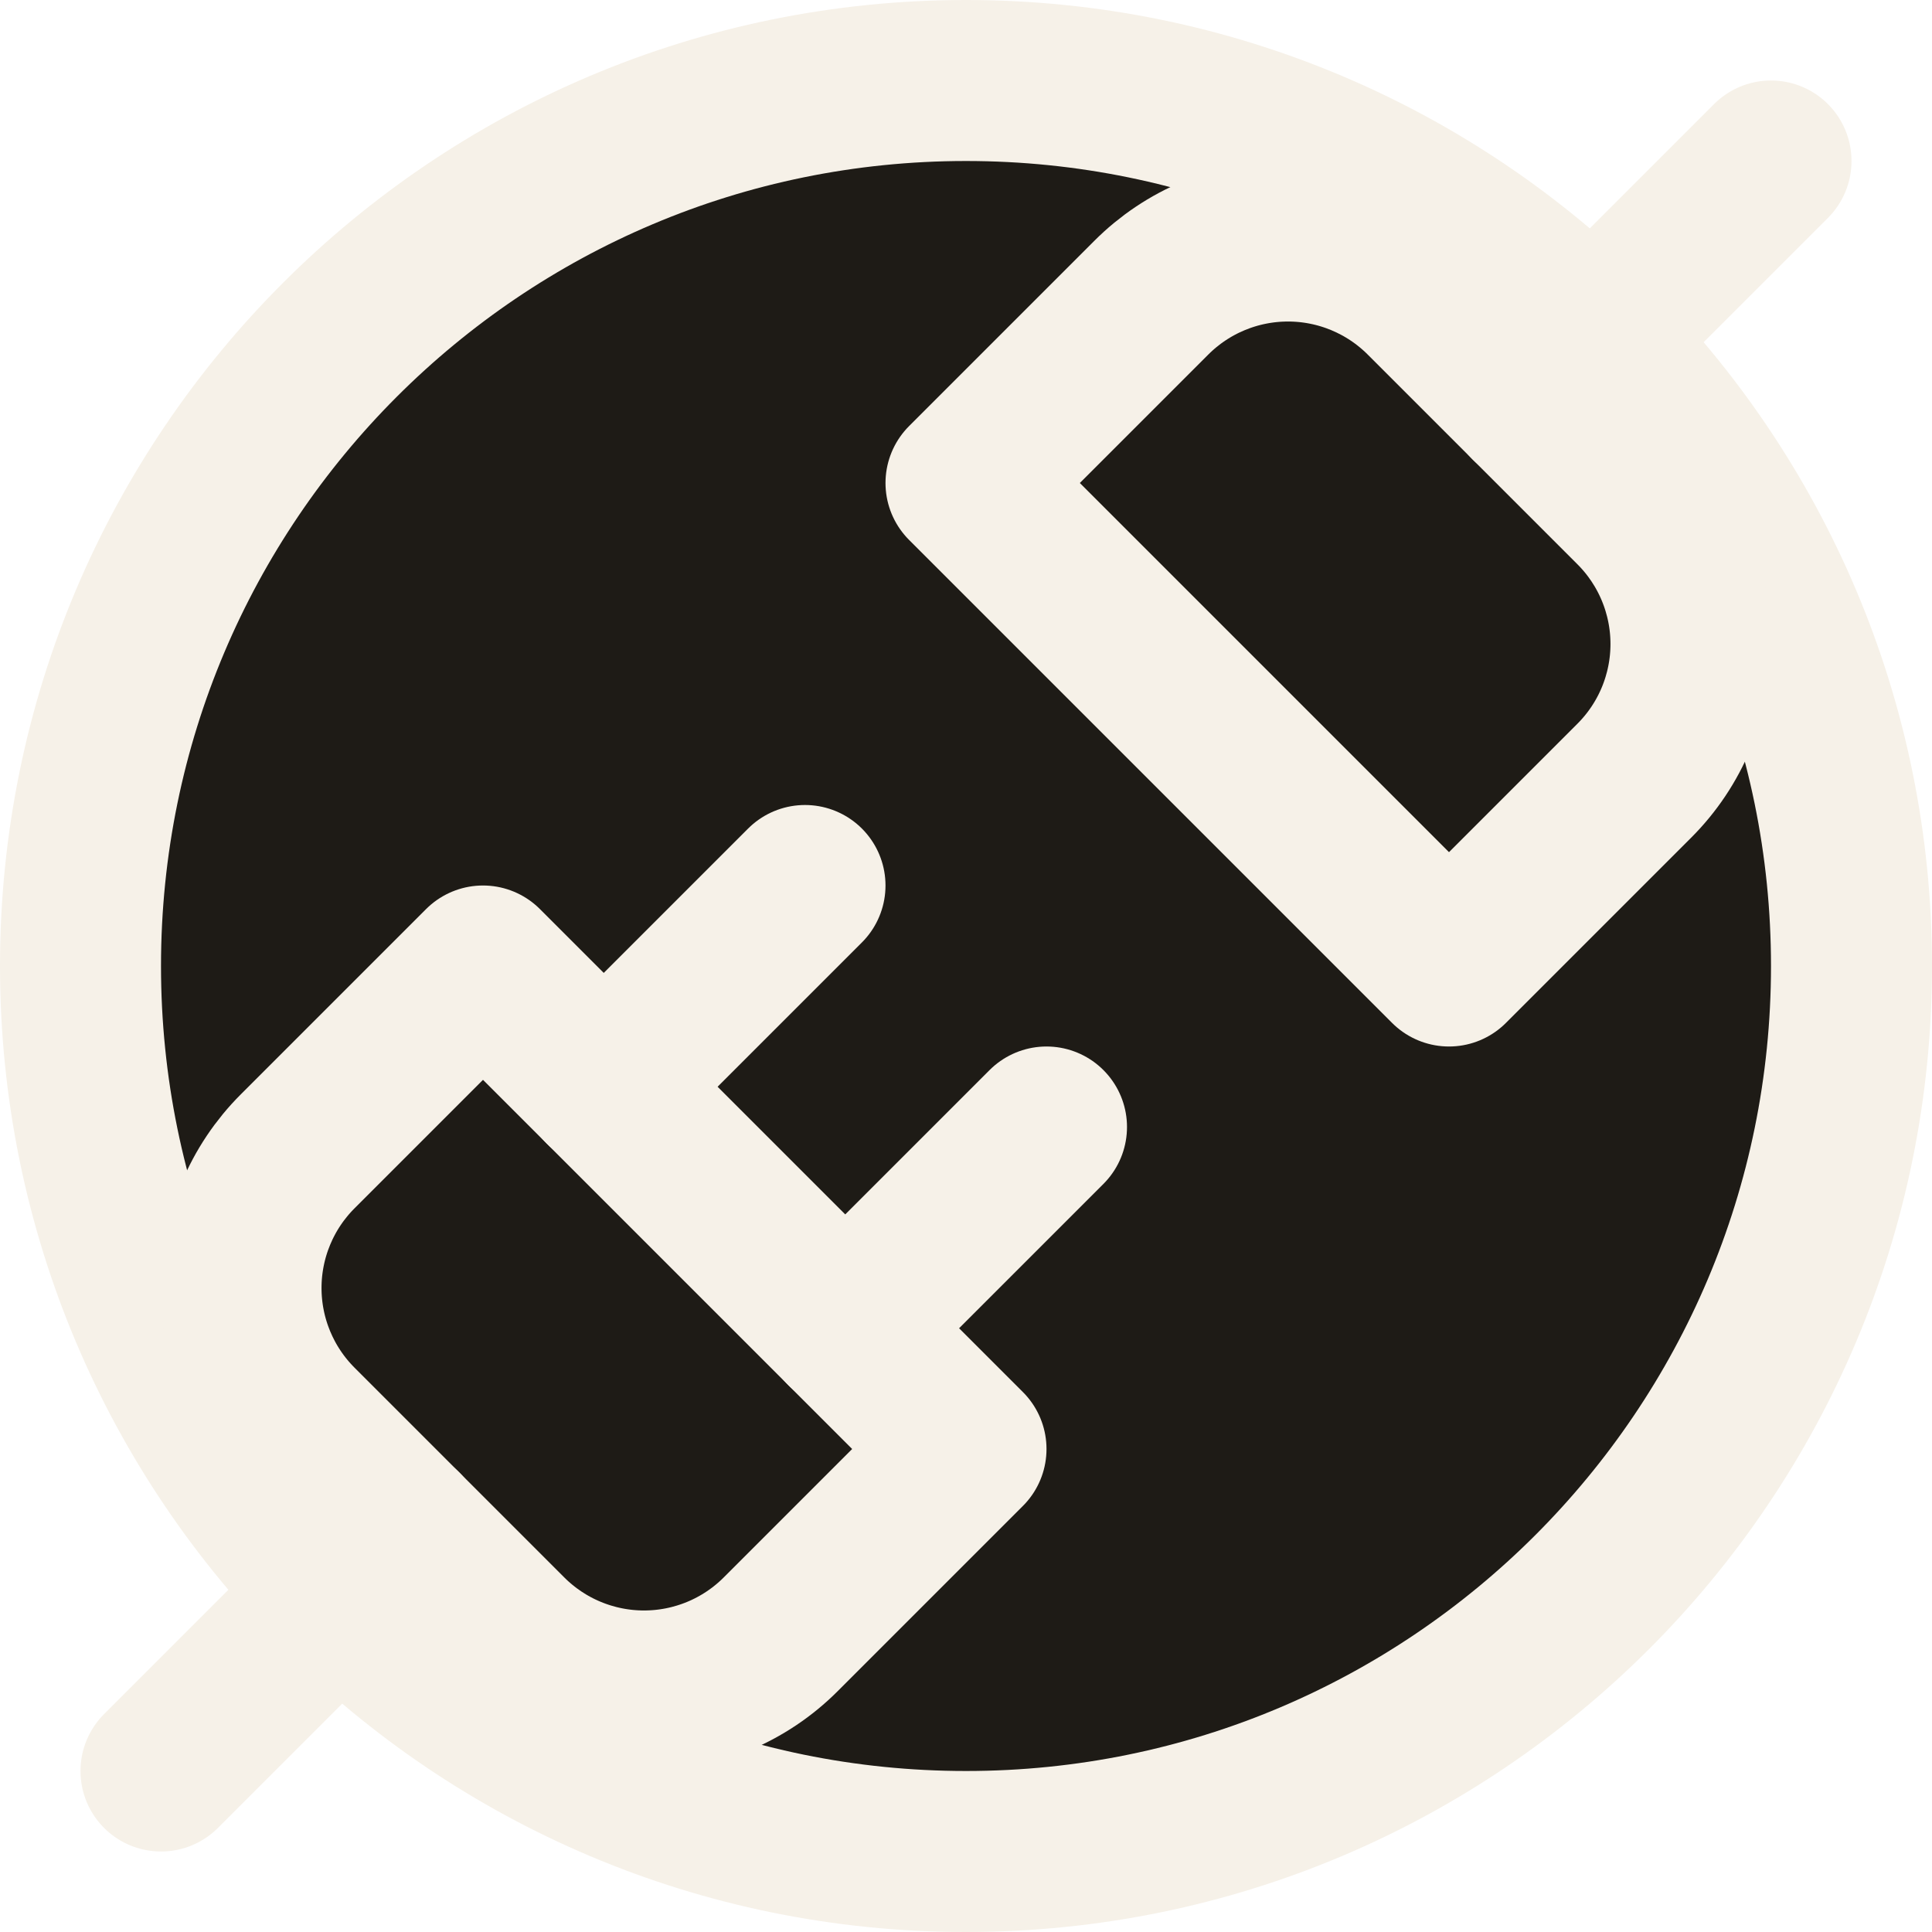
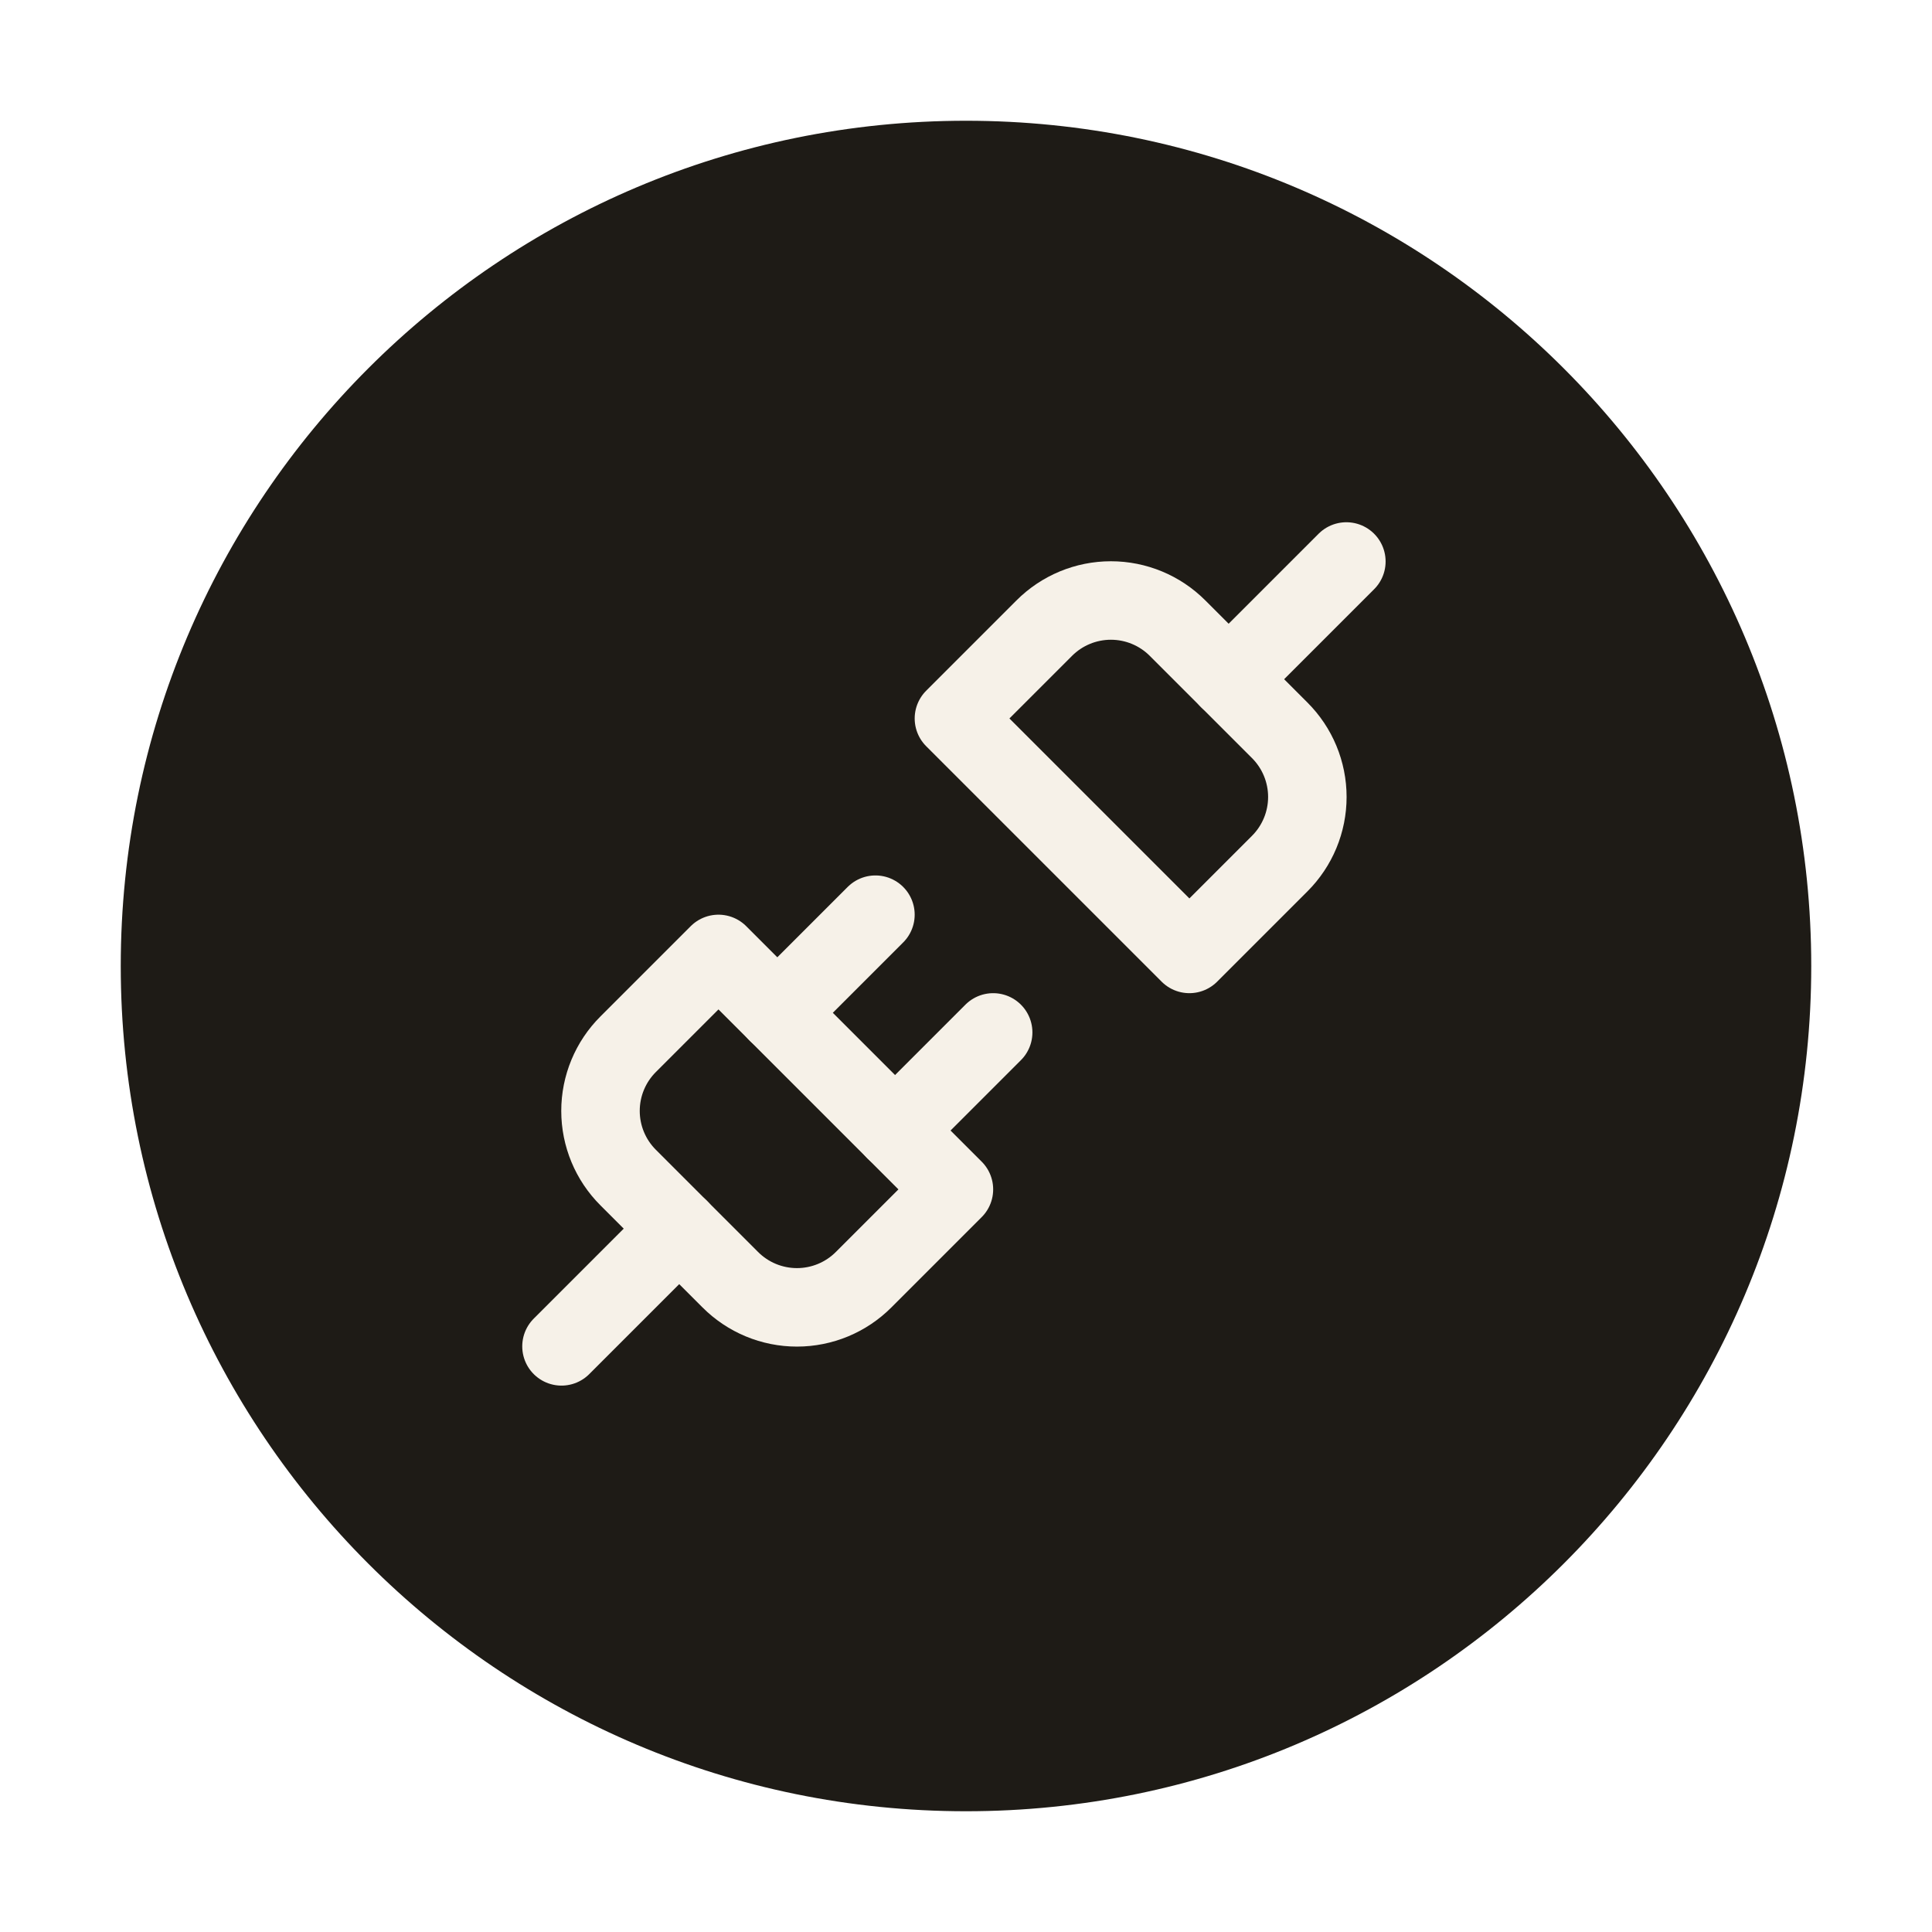
- <svg xmlns="http://www.w3.org/2000/svg" viewBox="0 0 24 24" width="64" height="64" fill="none" stroke="#F6F1E8" stroke-width="2" stroke-linecap="round" stroke-linejoin="round" role="img" aria-labelledby="title">
-   <circle cx="12" cy="12" r="11" fill="#1E1B16" />
-   <path d="m19 5 3-3" />
-   <path d="m2 22 3-3" />
-   <path d="M6.3 20.3a2.4 2.4 0 0 0 3.4 0L12 18l-6-6-2.3 2.3a2.4 2.4 0 0 0 0 3.4Z" />
-   <path d="M7.5 13.5 10 11" />
-   <path d="M10.5 16.5 13 14" />
-   <path d="m12 6 6 6 2.3-2.3a2.4 2.4 0 0 0 0-3.4l-2.6-2.6a2.4 2.4 0 0 0-3.4 0Z" />
+ <svg xmlns="http://www.w3.org/2000/svg" width="64" height="64" viewBox="0 0 64 64" fill="none" role="img" aria-labelledby="title">
+   <circle cx="32" cy="32" r="28" fill="#1E1B16" />
+   <g transform="translate(16,16) scale(1.3)" stroke="#F6F1E8" stroke-width="2" stroke-linecap="round" stroke-linejoin="round">
+     <path d="m19 5 3-3" />
+     <path d="m2 22 3-3" />
+     <path d="M6.3 20.3a2.4 2.4 0 0 0 3.4 0L12 18l-6-6-2.3 2.3a2.4 2.4 0 0 0 0 3.4Z" />
+     <path d="M7.5 13.5 10 11" />
+     <path d="M10.5 16.5 13 14" />
+     <path d="m12 6 6 6 2.3-2.3a2.4 2.4 0 0 0 0-3.4l-2.6-2.6a2.4 2.4 0 0 0-3.4 0Z" />
+   </g>
</svg>
